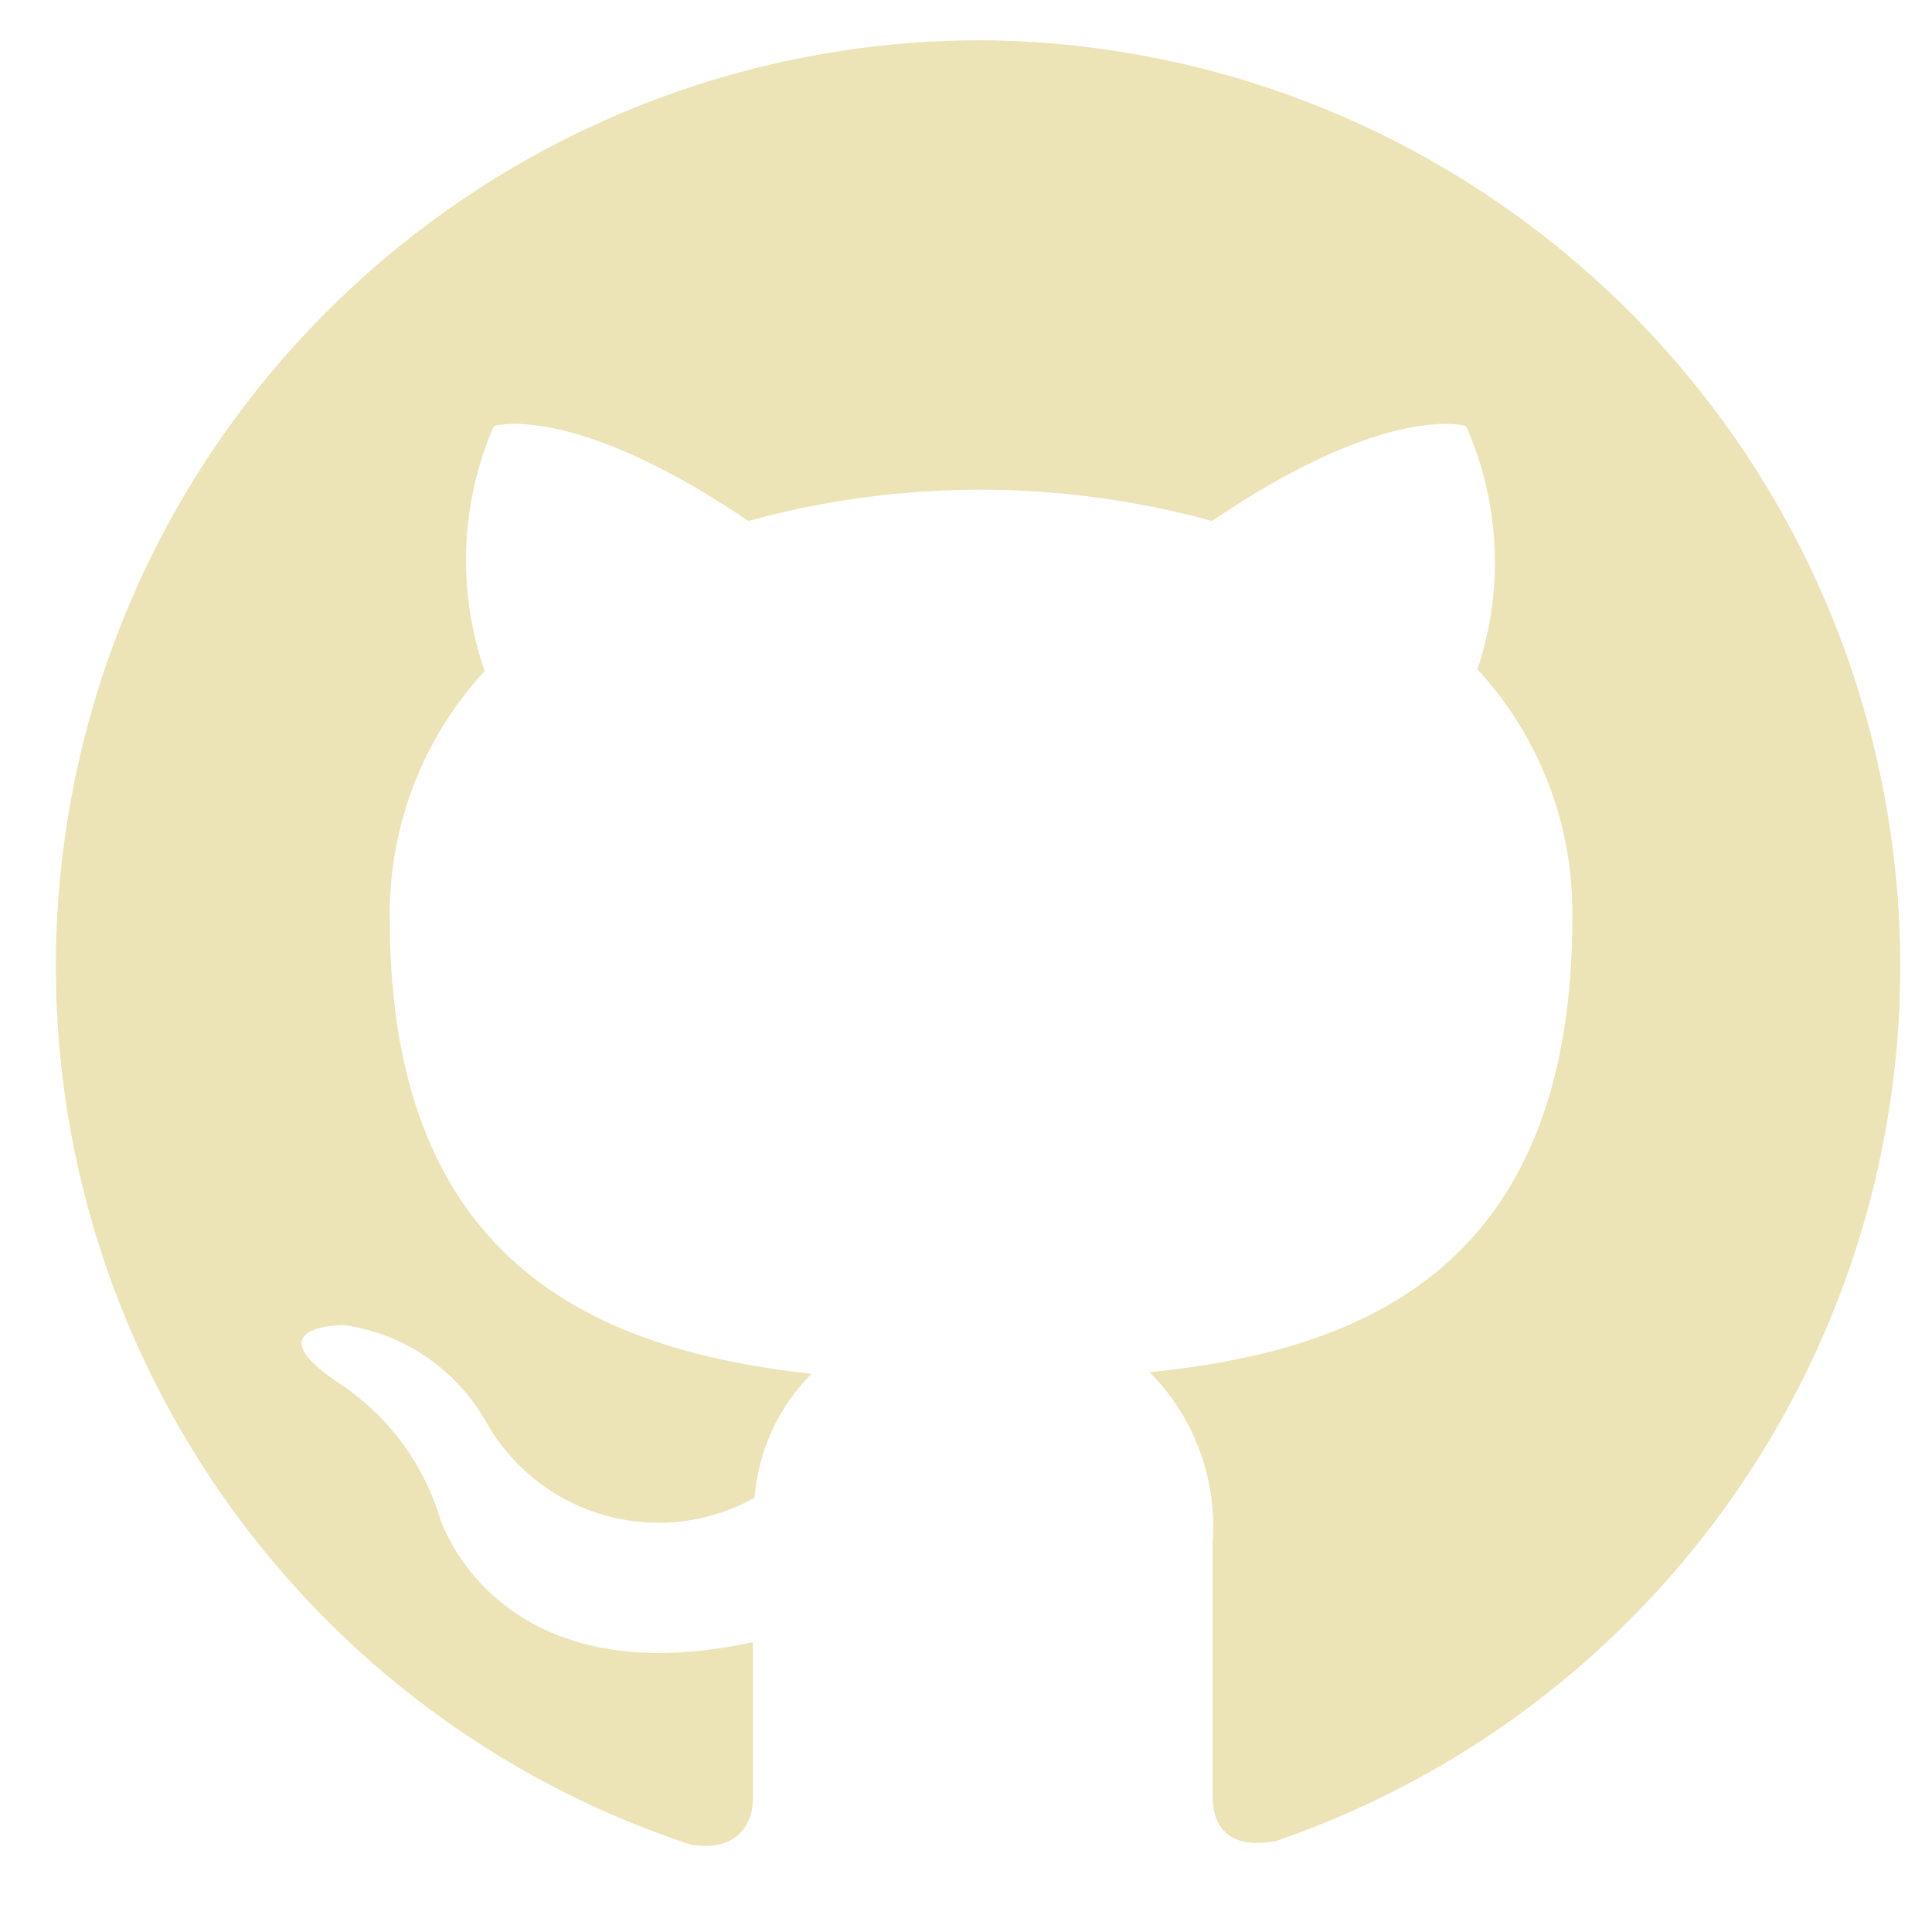
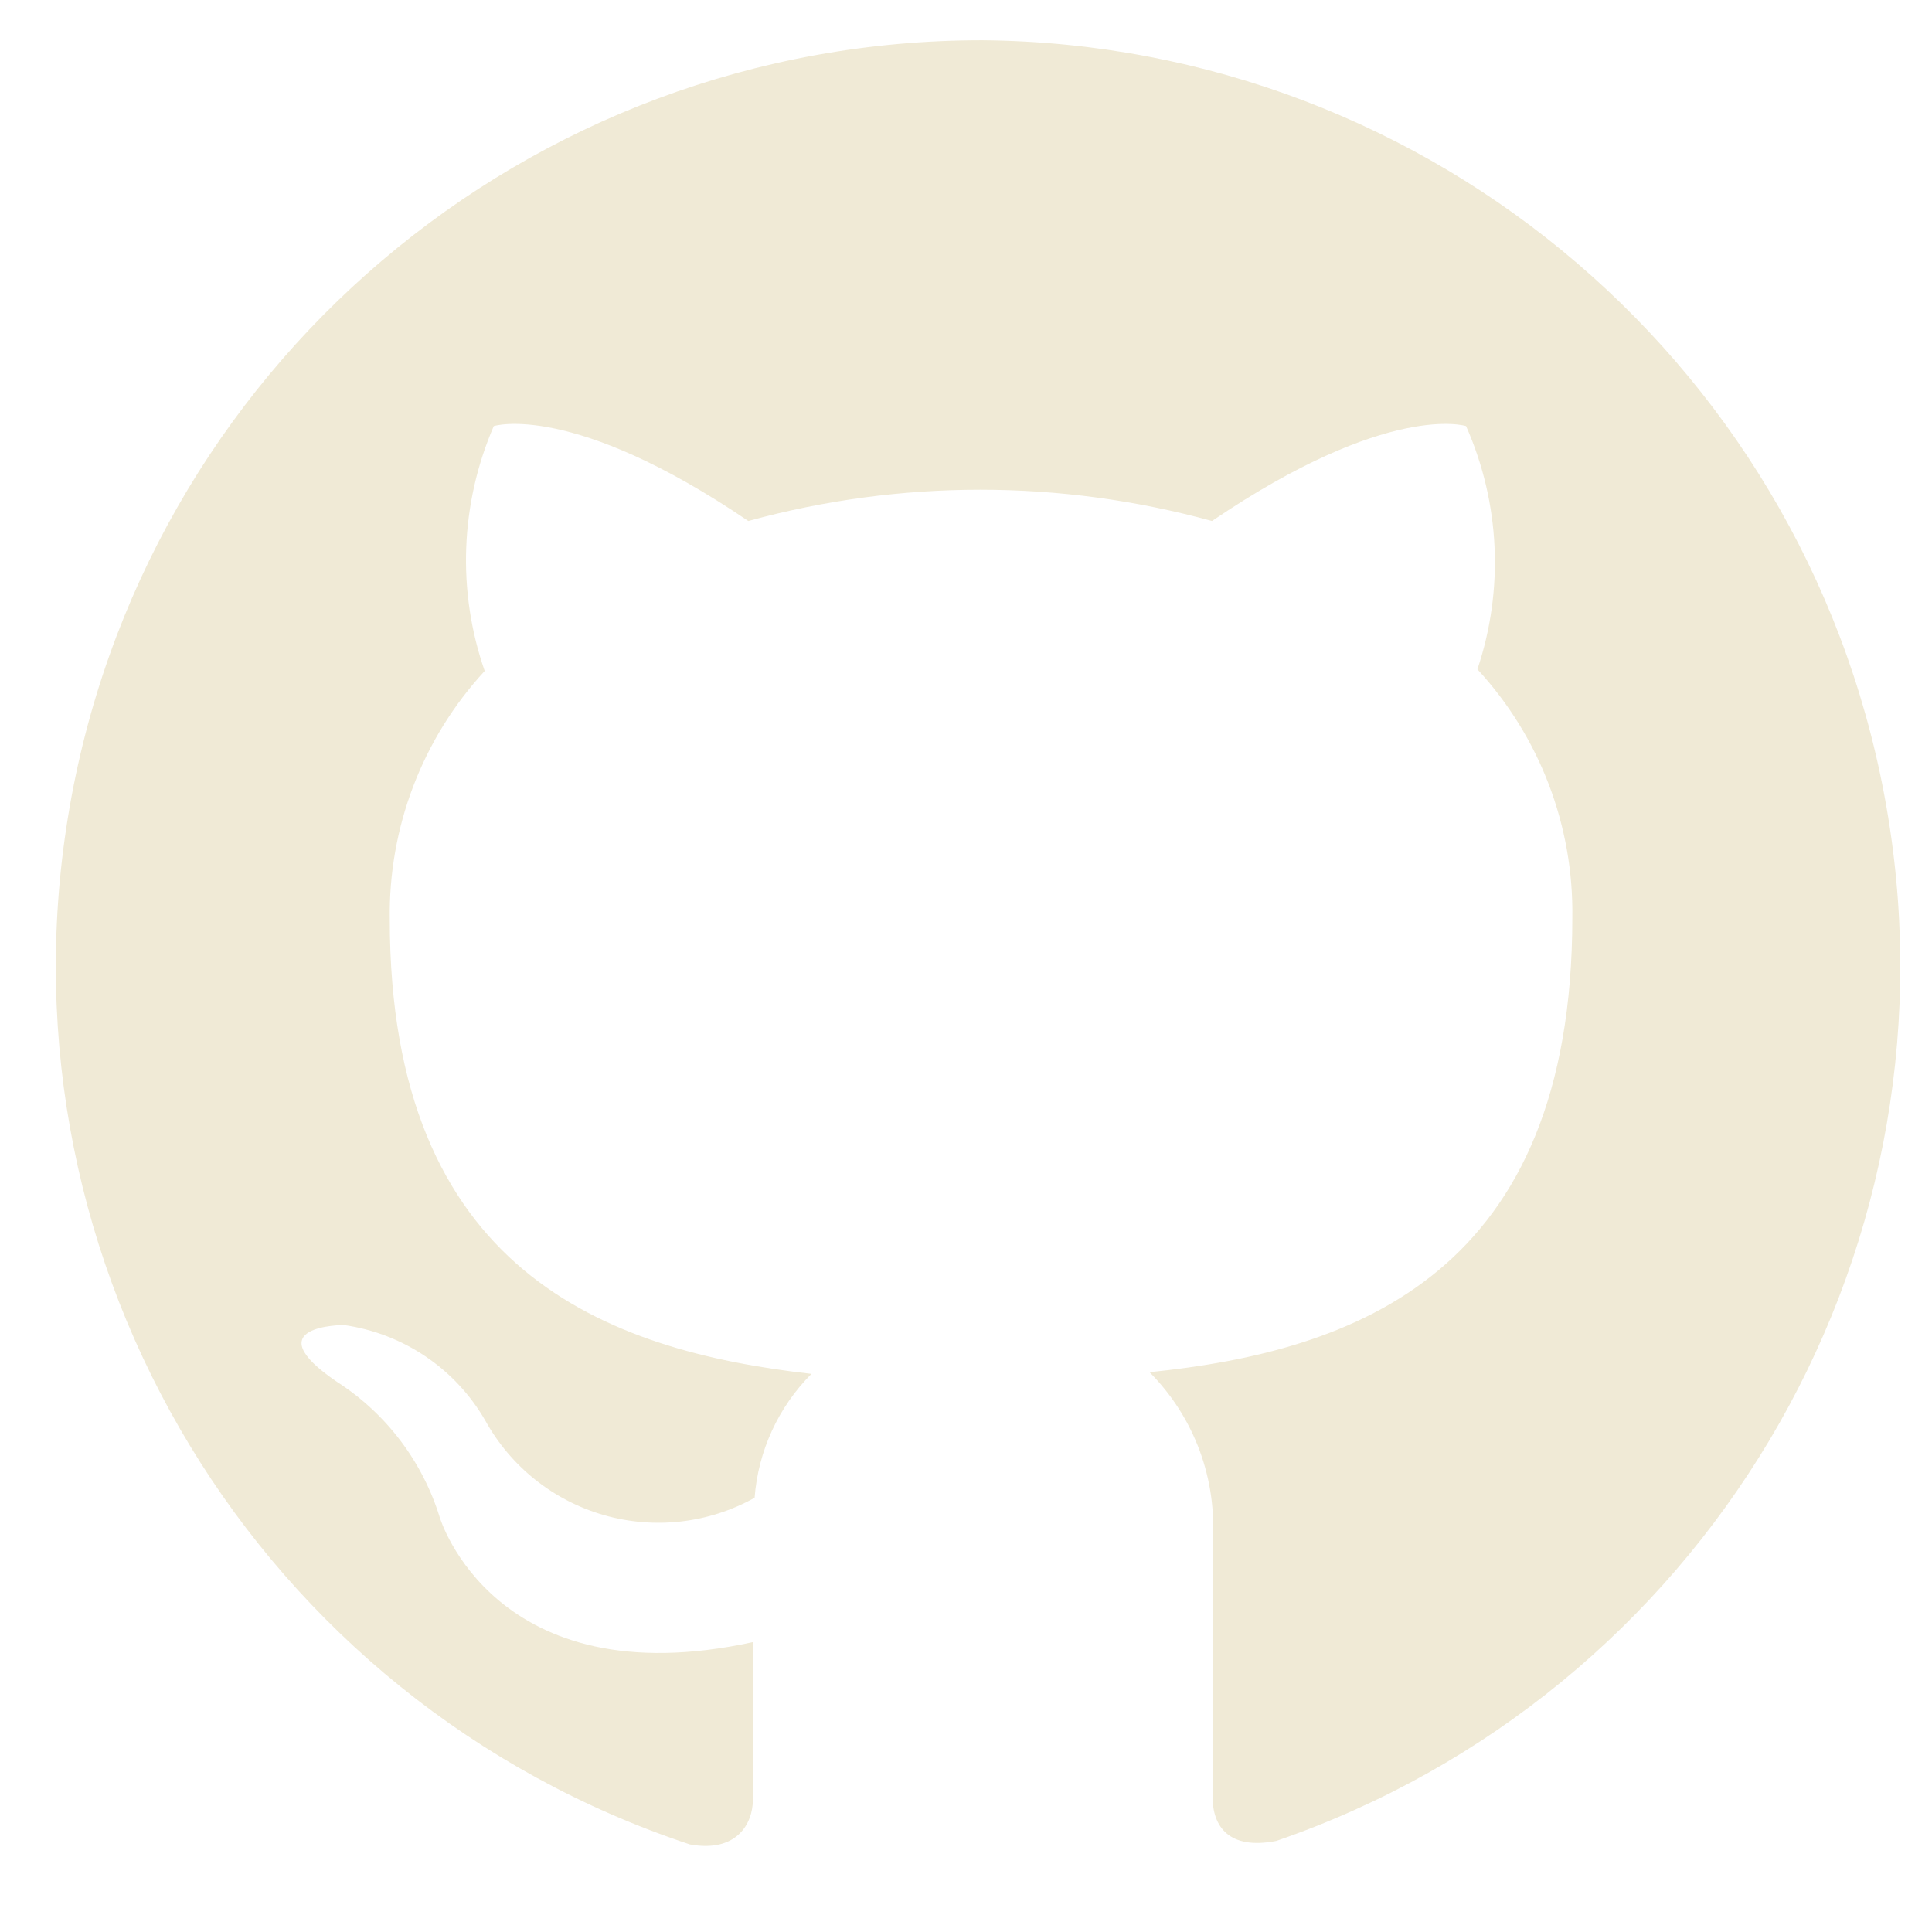
<svg xmlns="http://www.w3.org/2000/svg" width="800px" height="800px" viewBox="0 -0.5 24 24" id="meteor-icon-kit__regular-github" fill="none">
-   <path fill-rule="evenodd" clip-rule="evenodd" d="M12.205 0C6.56 -0.006 1.746 4.086 0.843 9.658C-0.061 15.229 3.213 20.633 8.569 22.412C9.148 22.518 9.353 22.158 9.353 21.854C9.353 21.551 9.353 20.859 9.353 19.899C6.141 20.598 5.464 18.353 5.464 18.353C5.25 17.657 4.798 17.059 4.186 16.666C3.148 15.96 4.271 15.96 4.271 15.96C5.008 16.064 5.656 16.501 6.028 17.146C6.344 17.718 6.874 18.141 7.502 18.321C8.13 18.501 8.803 18.424 9.374 18.106C9.418 17.525 9.669 16.979 10.08 16.567C7.525 16.278 4.842 15.289 4.842 10.92C4.825 9.779 5.247 8.674 6.021 7.835C5.676 6.843 5.717 5.757 6.134 4.793C6.134 4.793 7.101 4.482 9.296 5.972C11.182 5.454 13.171 5.454 15.056 5.972C17.252 4.482 18.212 4.793 18.212 4.793C18.635 5.747 18.685 6.825 18.353 7.814C19.127 8.653 19.549 9.757 19.532 10.899C19.532 15.318 16.842 16.285 14.28 16.546C14.836 17.105 15.122 17.877 15.063 18.663C15.063 20.202 15.063 21.445 15.063 21.819C15.063 22.193 15.268 22.482 15.854 22.369C21.147 20.545 24.357 15.173 23.455 9.647C22.554 4.121 17.803 0.048 12.205 0z" fill="#ECE4B7" />
+   <path fill-rule="evenodd" clip-rule="evenodd" d="M12.205 0C6.56 -0.006 1.746 4.086 0.843 9.658C-0.061 15.229 3.213 20.633 8.569 22.412C9.148 22.518 9.353 22.158 9.353 21.854C9.353 21.551 9.353 20.859 9.353 19.899C6.141 20.598 5.464 18.353 5.464 18.353C5.25 17.657 4.798 17.059 4.186 16.666C3.148 15.96 4.271 15.96 4.271 15.96C5.008 16.064 5.656 16.501 6.028 17.146C6.344 17.718 6.874 18.141 7.502 18.321C8.13 18.501 8.803 18.424 9.374 18.106C9.418 17.525 9.669 16.979 10.08 16.567C7.525 16.278 4.842 15.289 4.842 10.92C4.825 9.779 5.247 8.674 6.021 7.835C5.676 6.843 5.717 5.757 6.134 4.793C6.134 4.793 7.101 4.482 9.296 5.972C11.182 5.454 13.171 5.454 15.056 5.972C17.252 4.482 18.212 4.793 18.212 4.793C18.635 5.747 18.685 6.825 18.353 7.814C19.127 8.653 19.549 9.757 19.532 10.899C19.532 15.318 16.842 16.285 14.28 16.546C14.836 17.105 15.122 17.877 15.063 18.663C15.063 20.202 15.063 21.445 15.063 21.819C15.063 22.193 15.268 22.482 15.854 22.369C21.147 20.545 24.357 15.173 23.455 9.647C22.554 4.121 17.803 0.048 12.205 0z" fill="#F0EAD6" />
</svg>
